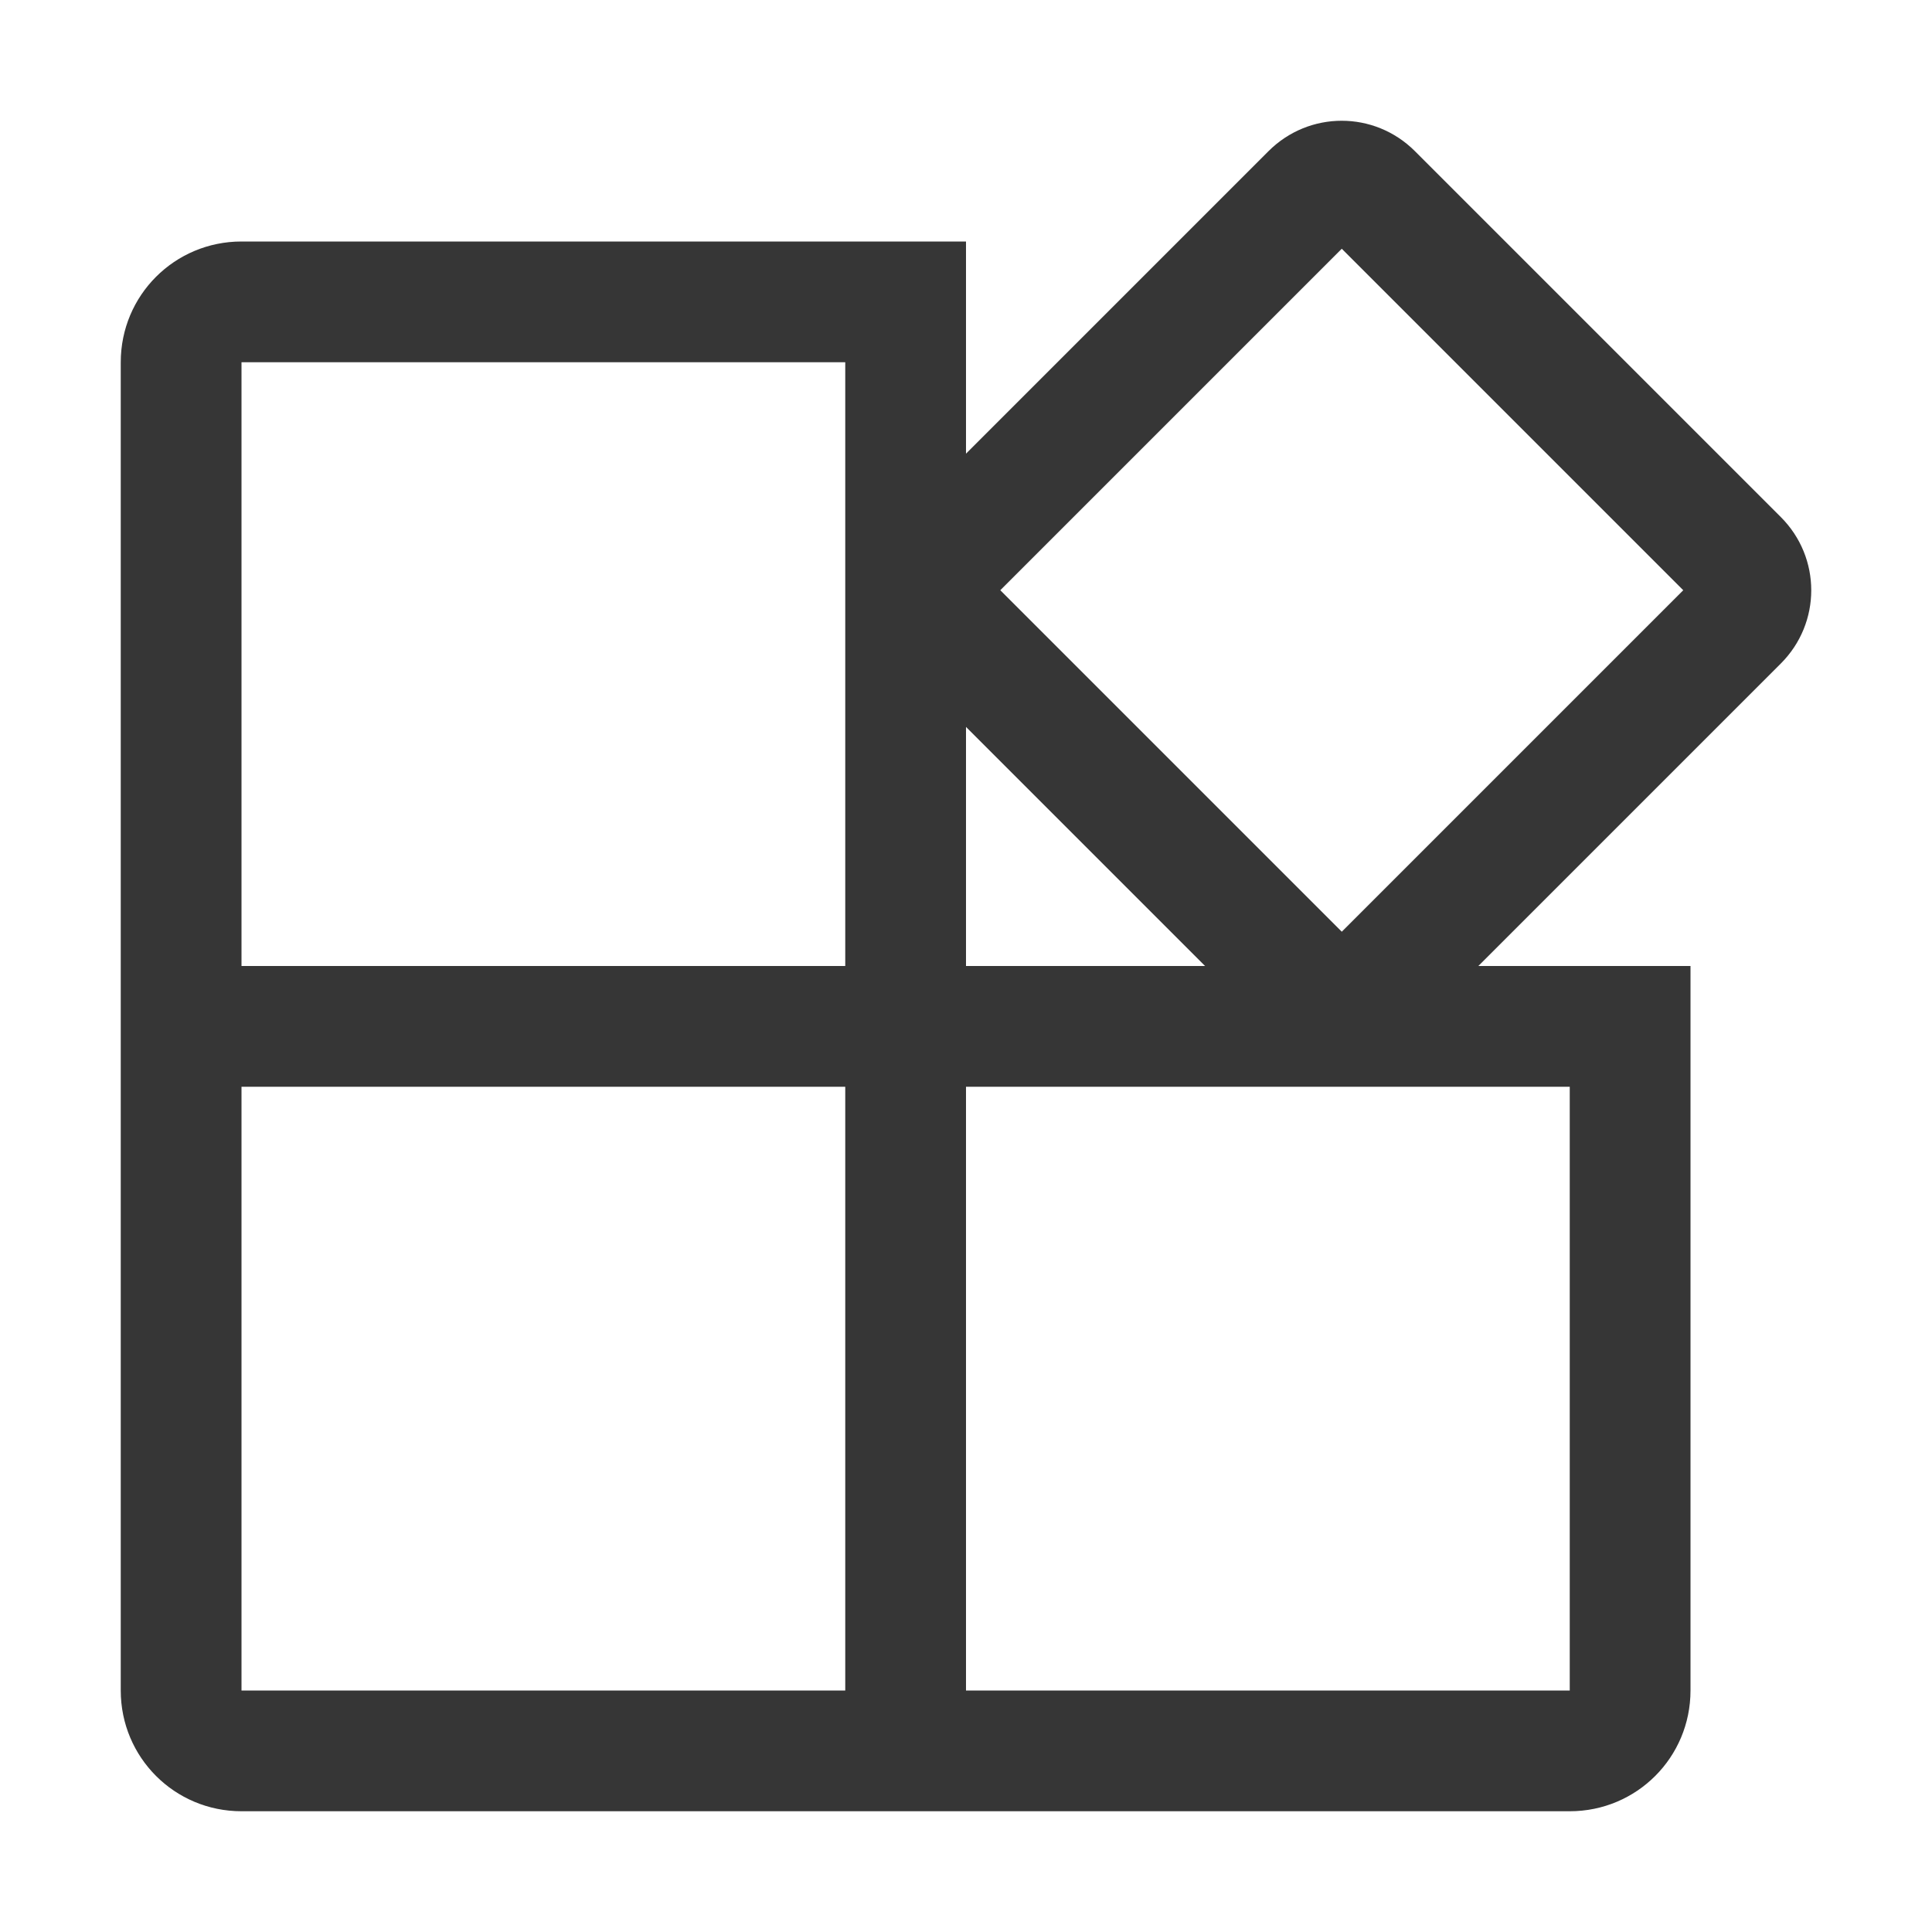
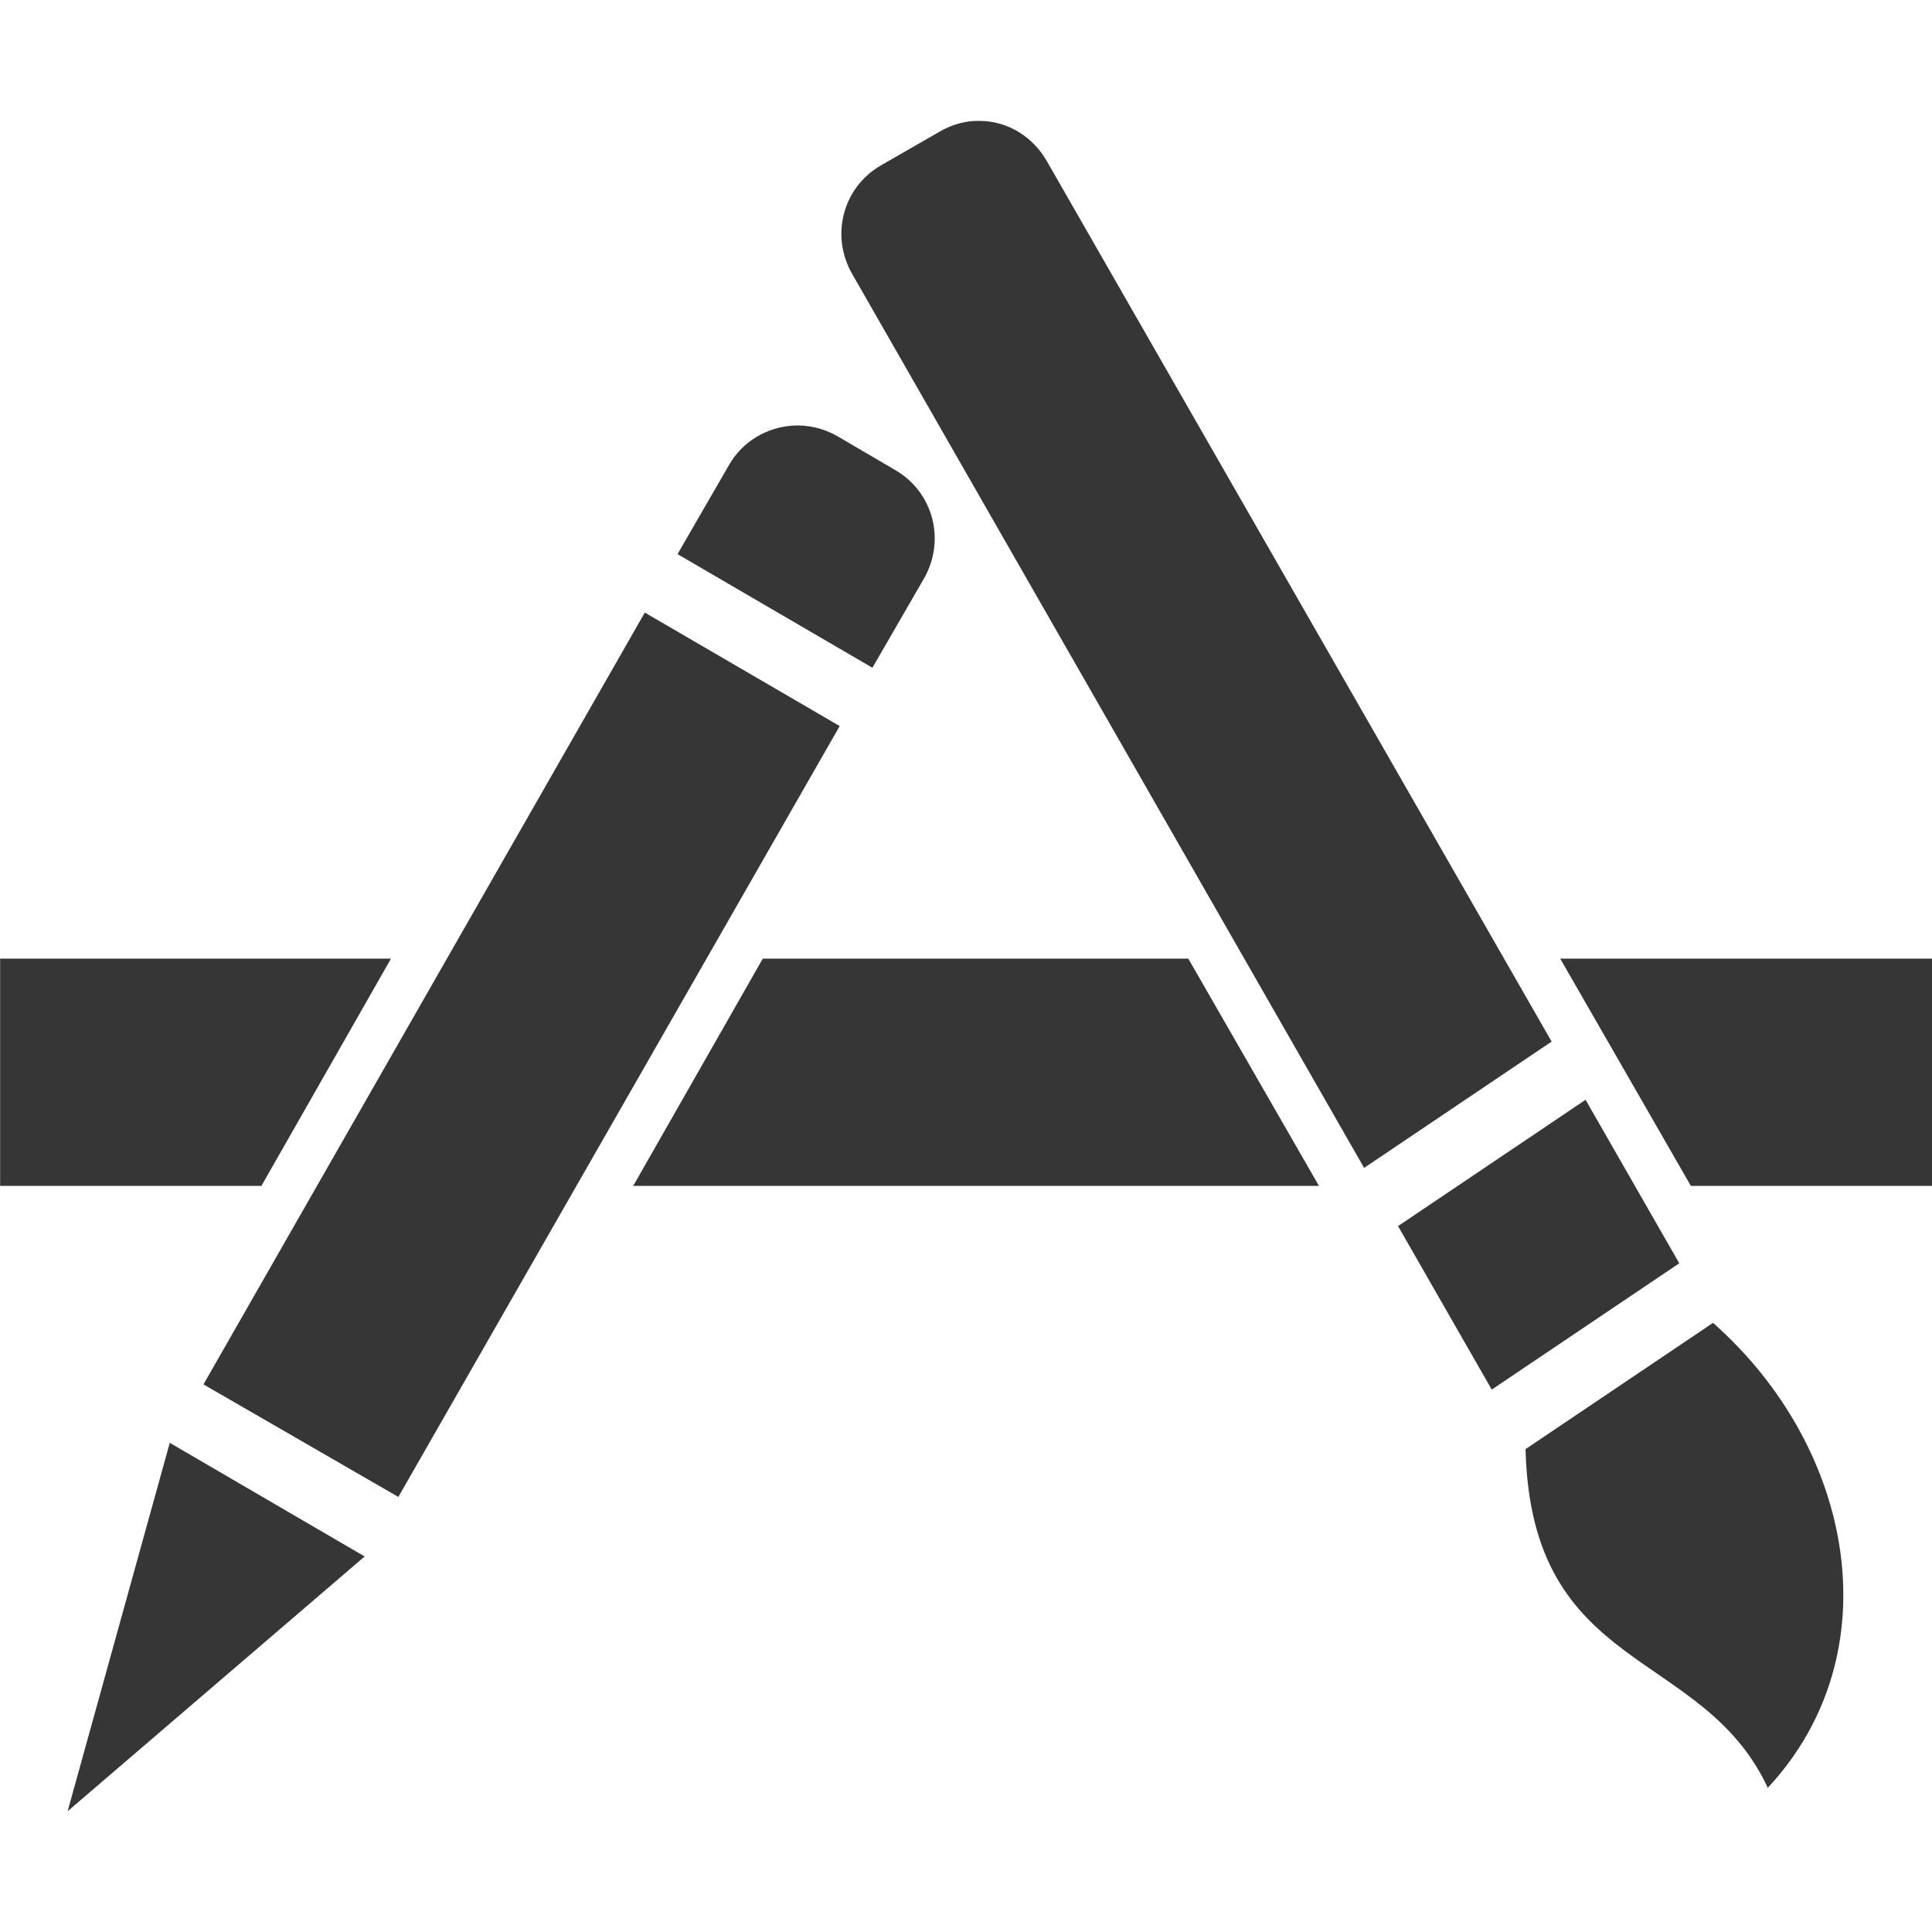
<svg xmlns="http://www.w3.org/2000/svg" width="16" height="16" version="1.1">
  <defs>
    <style id="current-color-scheme" type="text/css">.ColorScheme-Text { color:#363636; }</style>
  </defs>
-   <path d="m2 2c-0.554 0-1 0.446-1 1v11c0 0.554 0.446 1 1 1h11c0.554 0 1-0.446 1-1v-6h-6v-6zm0 1h5v5h-5zm0 6h5v5h-5zm6 0h5v5h-5z" fill="#363636" stroke-linecap="round" stroke-linejoin="round" stroke-width="1.5" style="paint-order:stroke fill markers" />
-   <path d="m11.718 1.252c-0.336-0.336-0.877-0.336-1.213 0l-3.03 3.03c-0.336 0.336-0.336 0.877 0 1.213l3.03 3.03c0.336 0.336 0.877 0.336 1.213 0l3.03-3.03c0.336-0.336 0.336-0.877 0-1.213zm-0.606 0.808 2.828 2.828-2.828 2.828-2.828-2.828z" fill="#363636" stroke-linecap="round" stroke-linejoin="round" stroke-width="1.286" style="paint-order:stroke fill markers" />
+   <path class="ColorScheme-Text" d="m8.061 1.002c-0.096 0.007-0.191 0.037-0.279 0.088l-0.489 0.281c-0.314 0.183-0.417 0.581-0.236 0.897l4.24 7.404 1.553-1.046-4.179-7.289c-0.113-0.198-0.306-0.319-0.515-0.334-0.031-0.002-0.064-0.003-0.096 0zm-1.5 2.523c-0.209 0.015-0.41 0.128-0.523 0.325l-0.427 0.739 1.614 0.941 0.427-0.739c0.181-0.316 0.078-0.714-0.236-0.897l-0.48-0.281c-0.118-0.068-0.25-0.097-0.375-0.088zm-1.221 1.548-3.655 6.392 1.614 0.932 3.655-6.384zm-5.339 2.866v1.882h2.164l1.073-1.882zm6.316 0-1.073 1.882h5.679l-1.082-1.882zm6.604 0 1.082 1.882h1.998v-1.882zm0.21 1.169-1.553 1.046 0.776 1.354 1.553-1.046zm1.056 1.847-1.553 1.046c0.046 1.871 1.464 1.638 2.006 2.805 1.033-1.109 0.721-2.814-0.454-3.851zm-12.781 0.994-0.846 3.051 2.46-2.11z" fill="currentColor" opacity="1" />
</svg>
